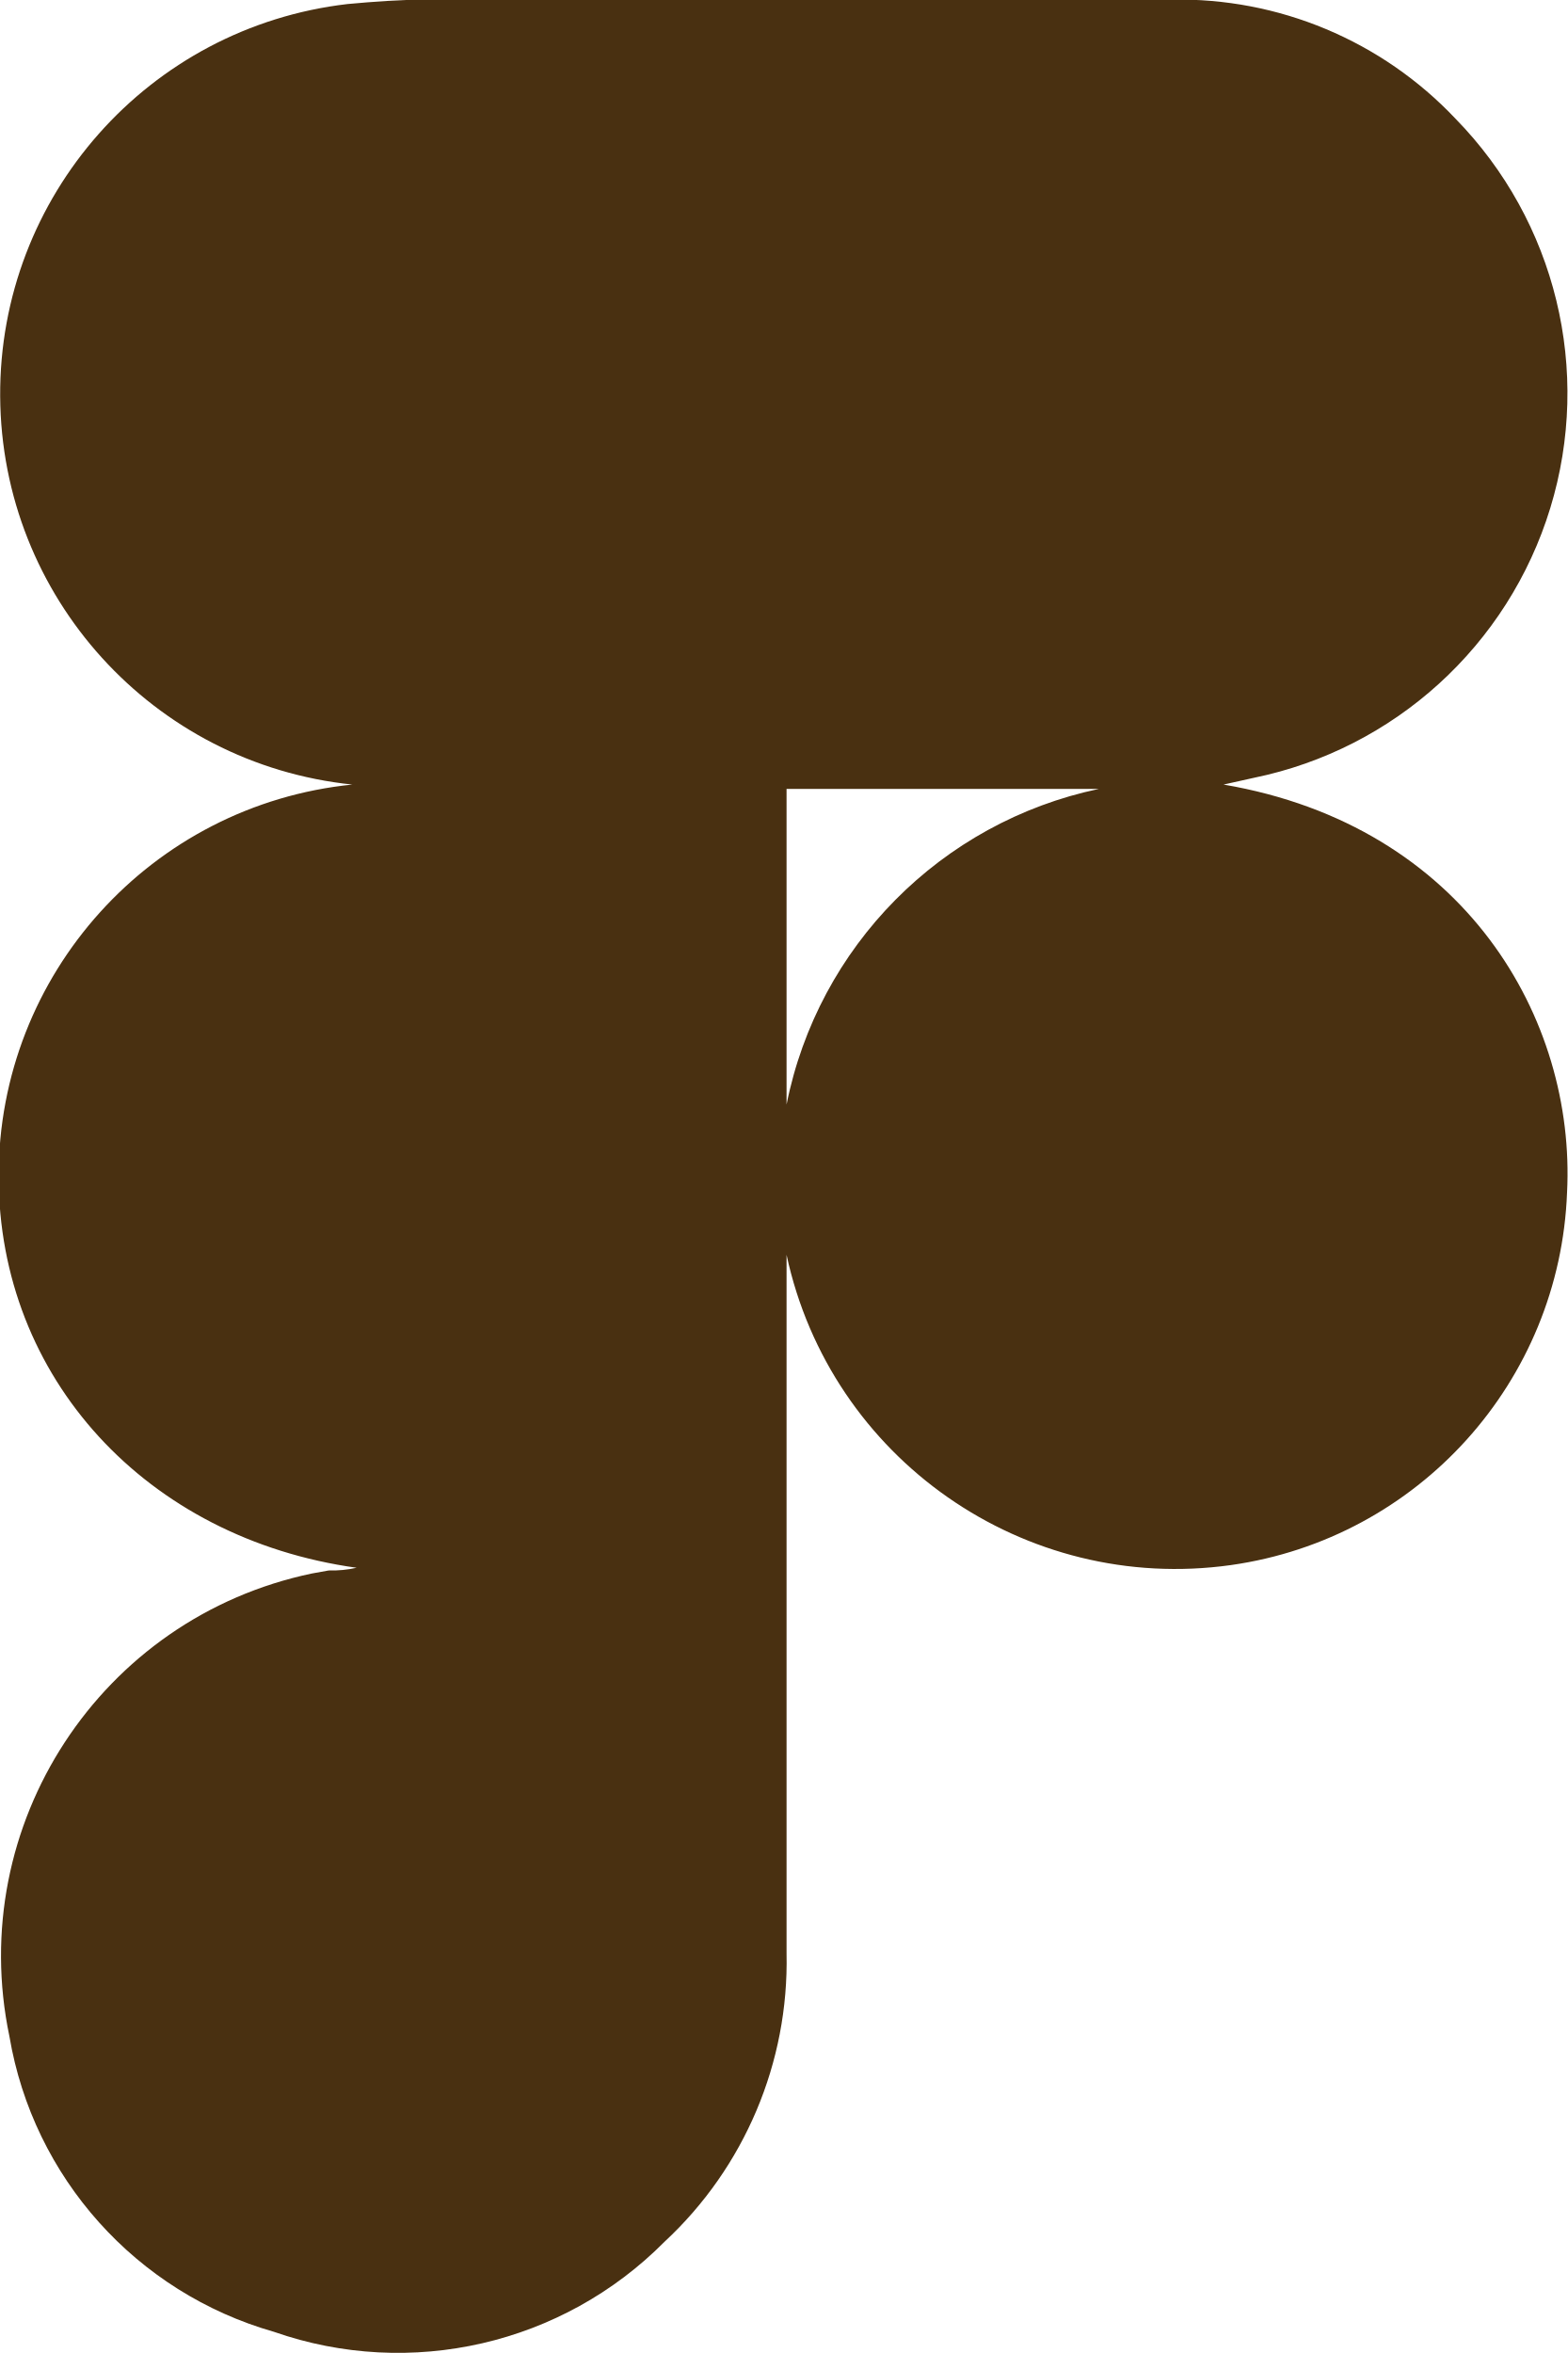
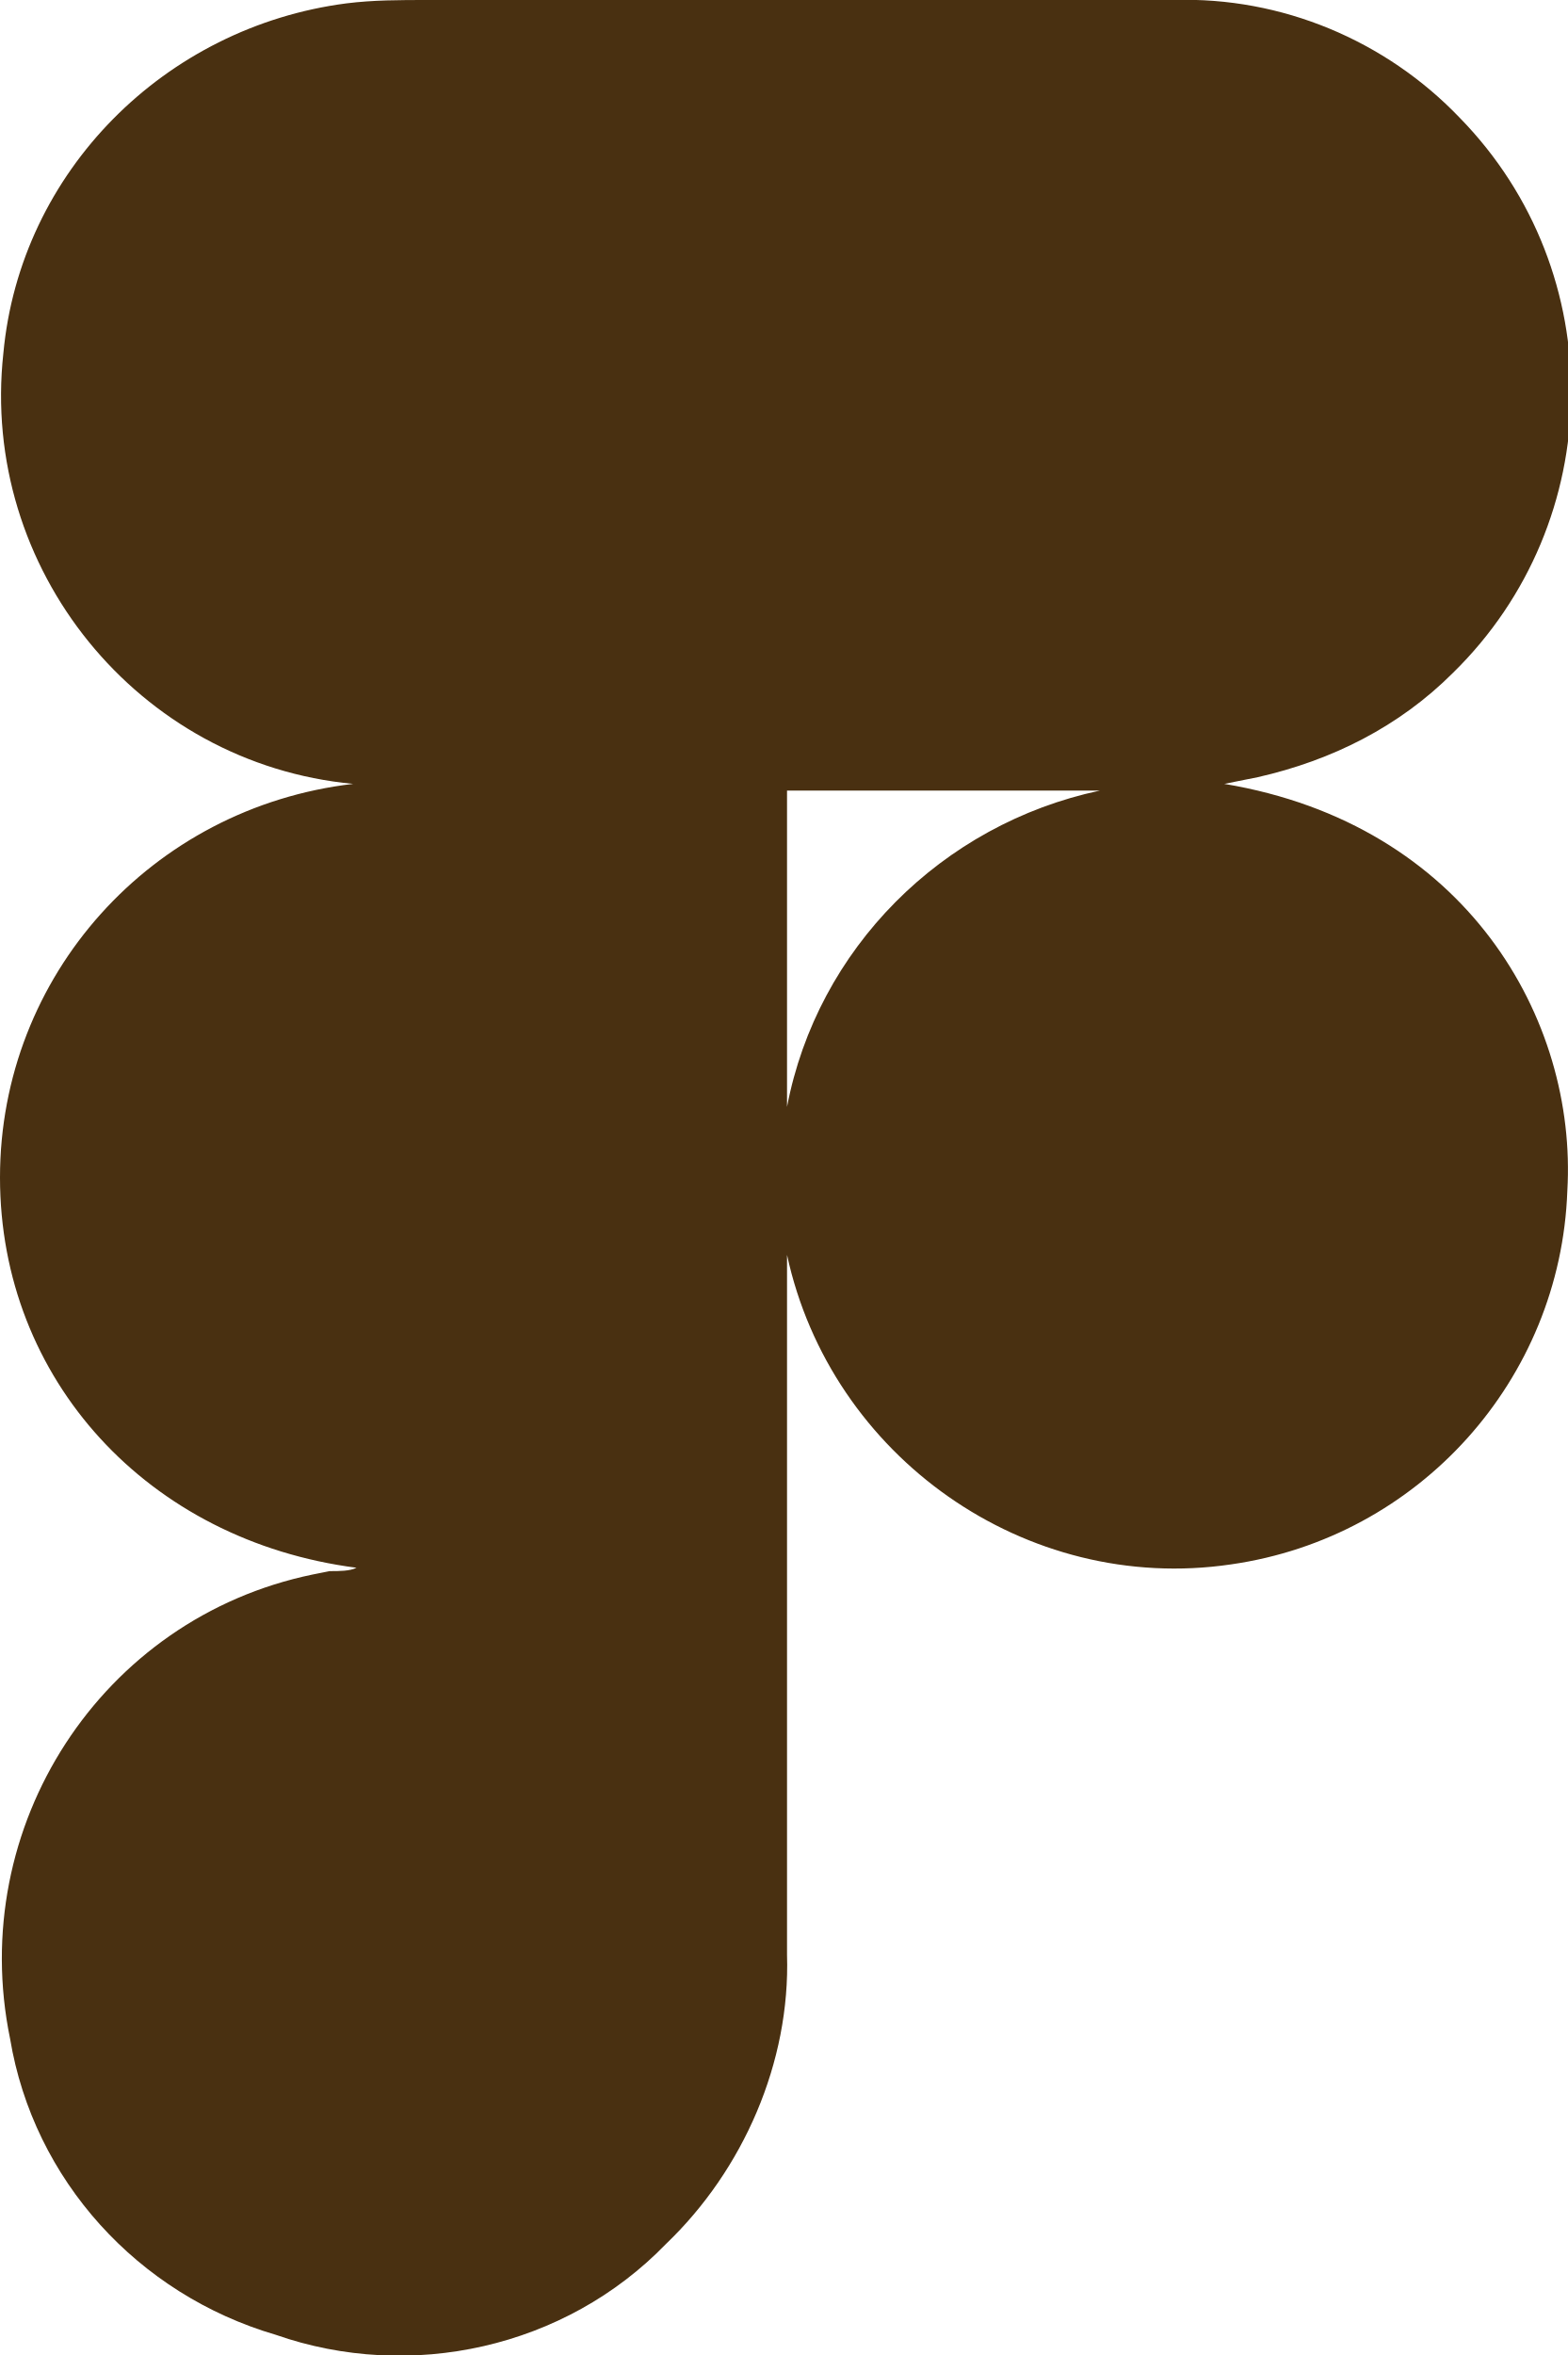
- <svg xmlns="http://www.w3.org/2000/svg" id="Layer_1" data-name="Layer 1" viewBox="0 0 46.63 70">
-   <defs>
-     <style>.cls-1{fill:#493011;}</style>
-   </defs>
-   <path class="cls-1" d="M36.44,23.35c7.21,1.23,10.48,7,10.22,12.13a11.64,11.64,0,0,1-10,11.09,11.84,11.84,0,0,1-13.22-9.23V58.12a11.37,11.37,0,0,1-3.63,8.58A11.17,11.17,0,0,1,8.19,69.38,11.06,11.06,0,0,1,.32,60.59a11.63,11.63,0,0,1,9-13.77l.5-.09a3.41,3.41,0,0,0,.83-.08C4.4,45.78,0,41,0,35A11.7,11.7,0,0,1,10.52,23.35,11.68,11.68,0,0,1,10.38.13C11.15.06,11.93,0,12.7,0H34.88a11.31,11.31,0,0,1,8.46,3.54,11.68,11.68,0,0,1-6,19.61Zm-13,9.52a12,12,0,0,1,9.29-9.39H23.44Z" transform="translate(-0.04 -0.01)" />
+ <svg xmlns="http://www.w3.org/2000/svg" version="1.1" id="Layer_1" x="0px" y="0px" viewBox="0 0 46.6 70" style="enable-background:new 0 0 46.6 70;" xml:space="preserve">
+   <style type="text/css">
+ 	.st0{fill:#493011;}
+ </style>
+   <path class="st0" d="M36.4,23.3c7.2,1.2,10.5,7,10.2,12.1c-0.2,5.6-4.4,10.3-10,11.1c-6.1,0.9-11.9-3.2-13.2-9.2v20.8  c0.1,3.2-1.3,6.4-3.6,8.6c-3,3.1-7.6,4.1-11.6,2.7c-4.1-1.2-7.2-4.6-7.9-8.8C-1,54.3,3,48.1,9.3,46.8c0,0,0,0,0,0l0.5-0.1  c0.3,0,0.6,0,0.8-0.1C4.4,45.8,0,41,0,35c0-6,4.5-11,10.5-11.7C4.1,22.7-0.6,16.9,0.1,10.5C0.6,5.1,4.9,0.8,10.3,0.1  C11.1,0,11.9,0,12.7,0h22.2c3.2-0.1,6.3,1.2,8.5,3.5c4.5,4.6,4.4,12-0.2,16.5c-1.6,1.6-3.6,2.6-5.8,3.1L36.4,23.3z M23.4,32.9  c0.9-4.7,4.6-8.4,9.3-9.4h-9.3L23.4,32.9z" />
</svg>
